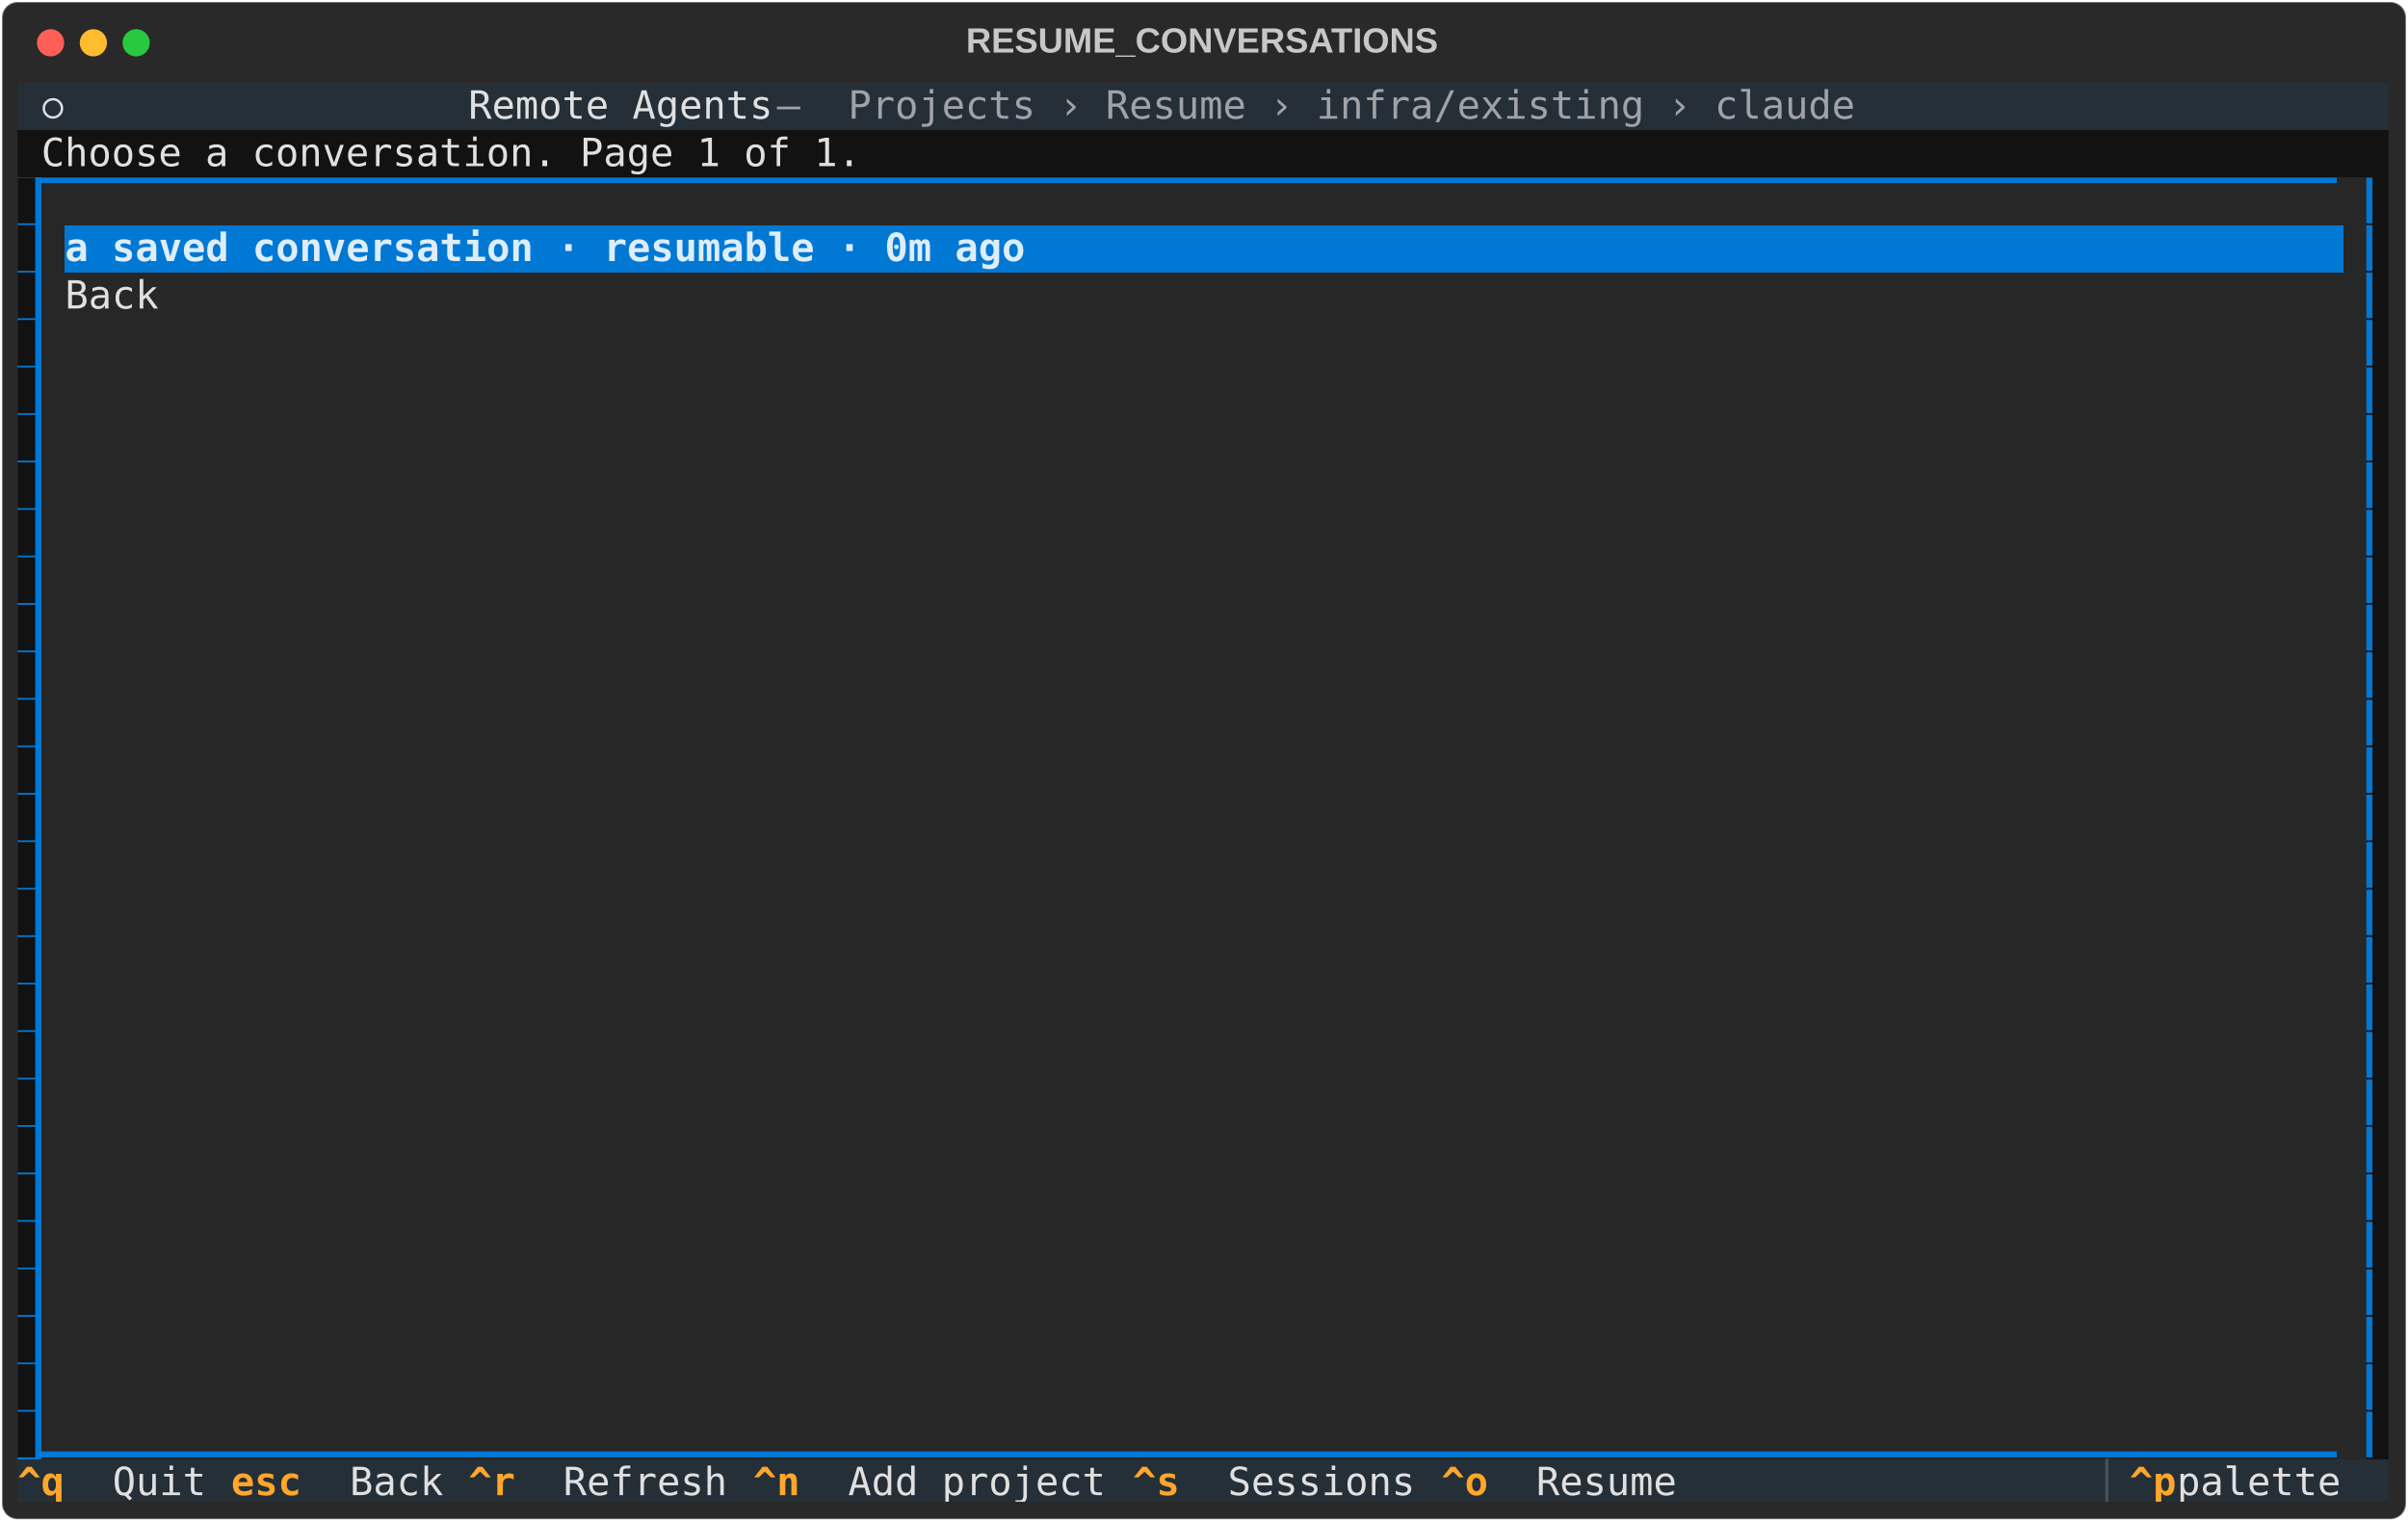
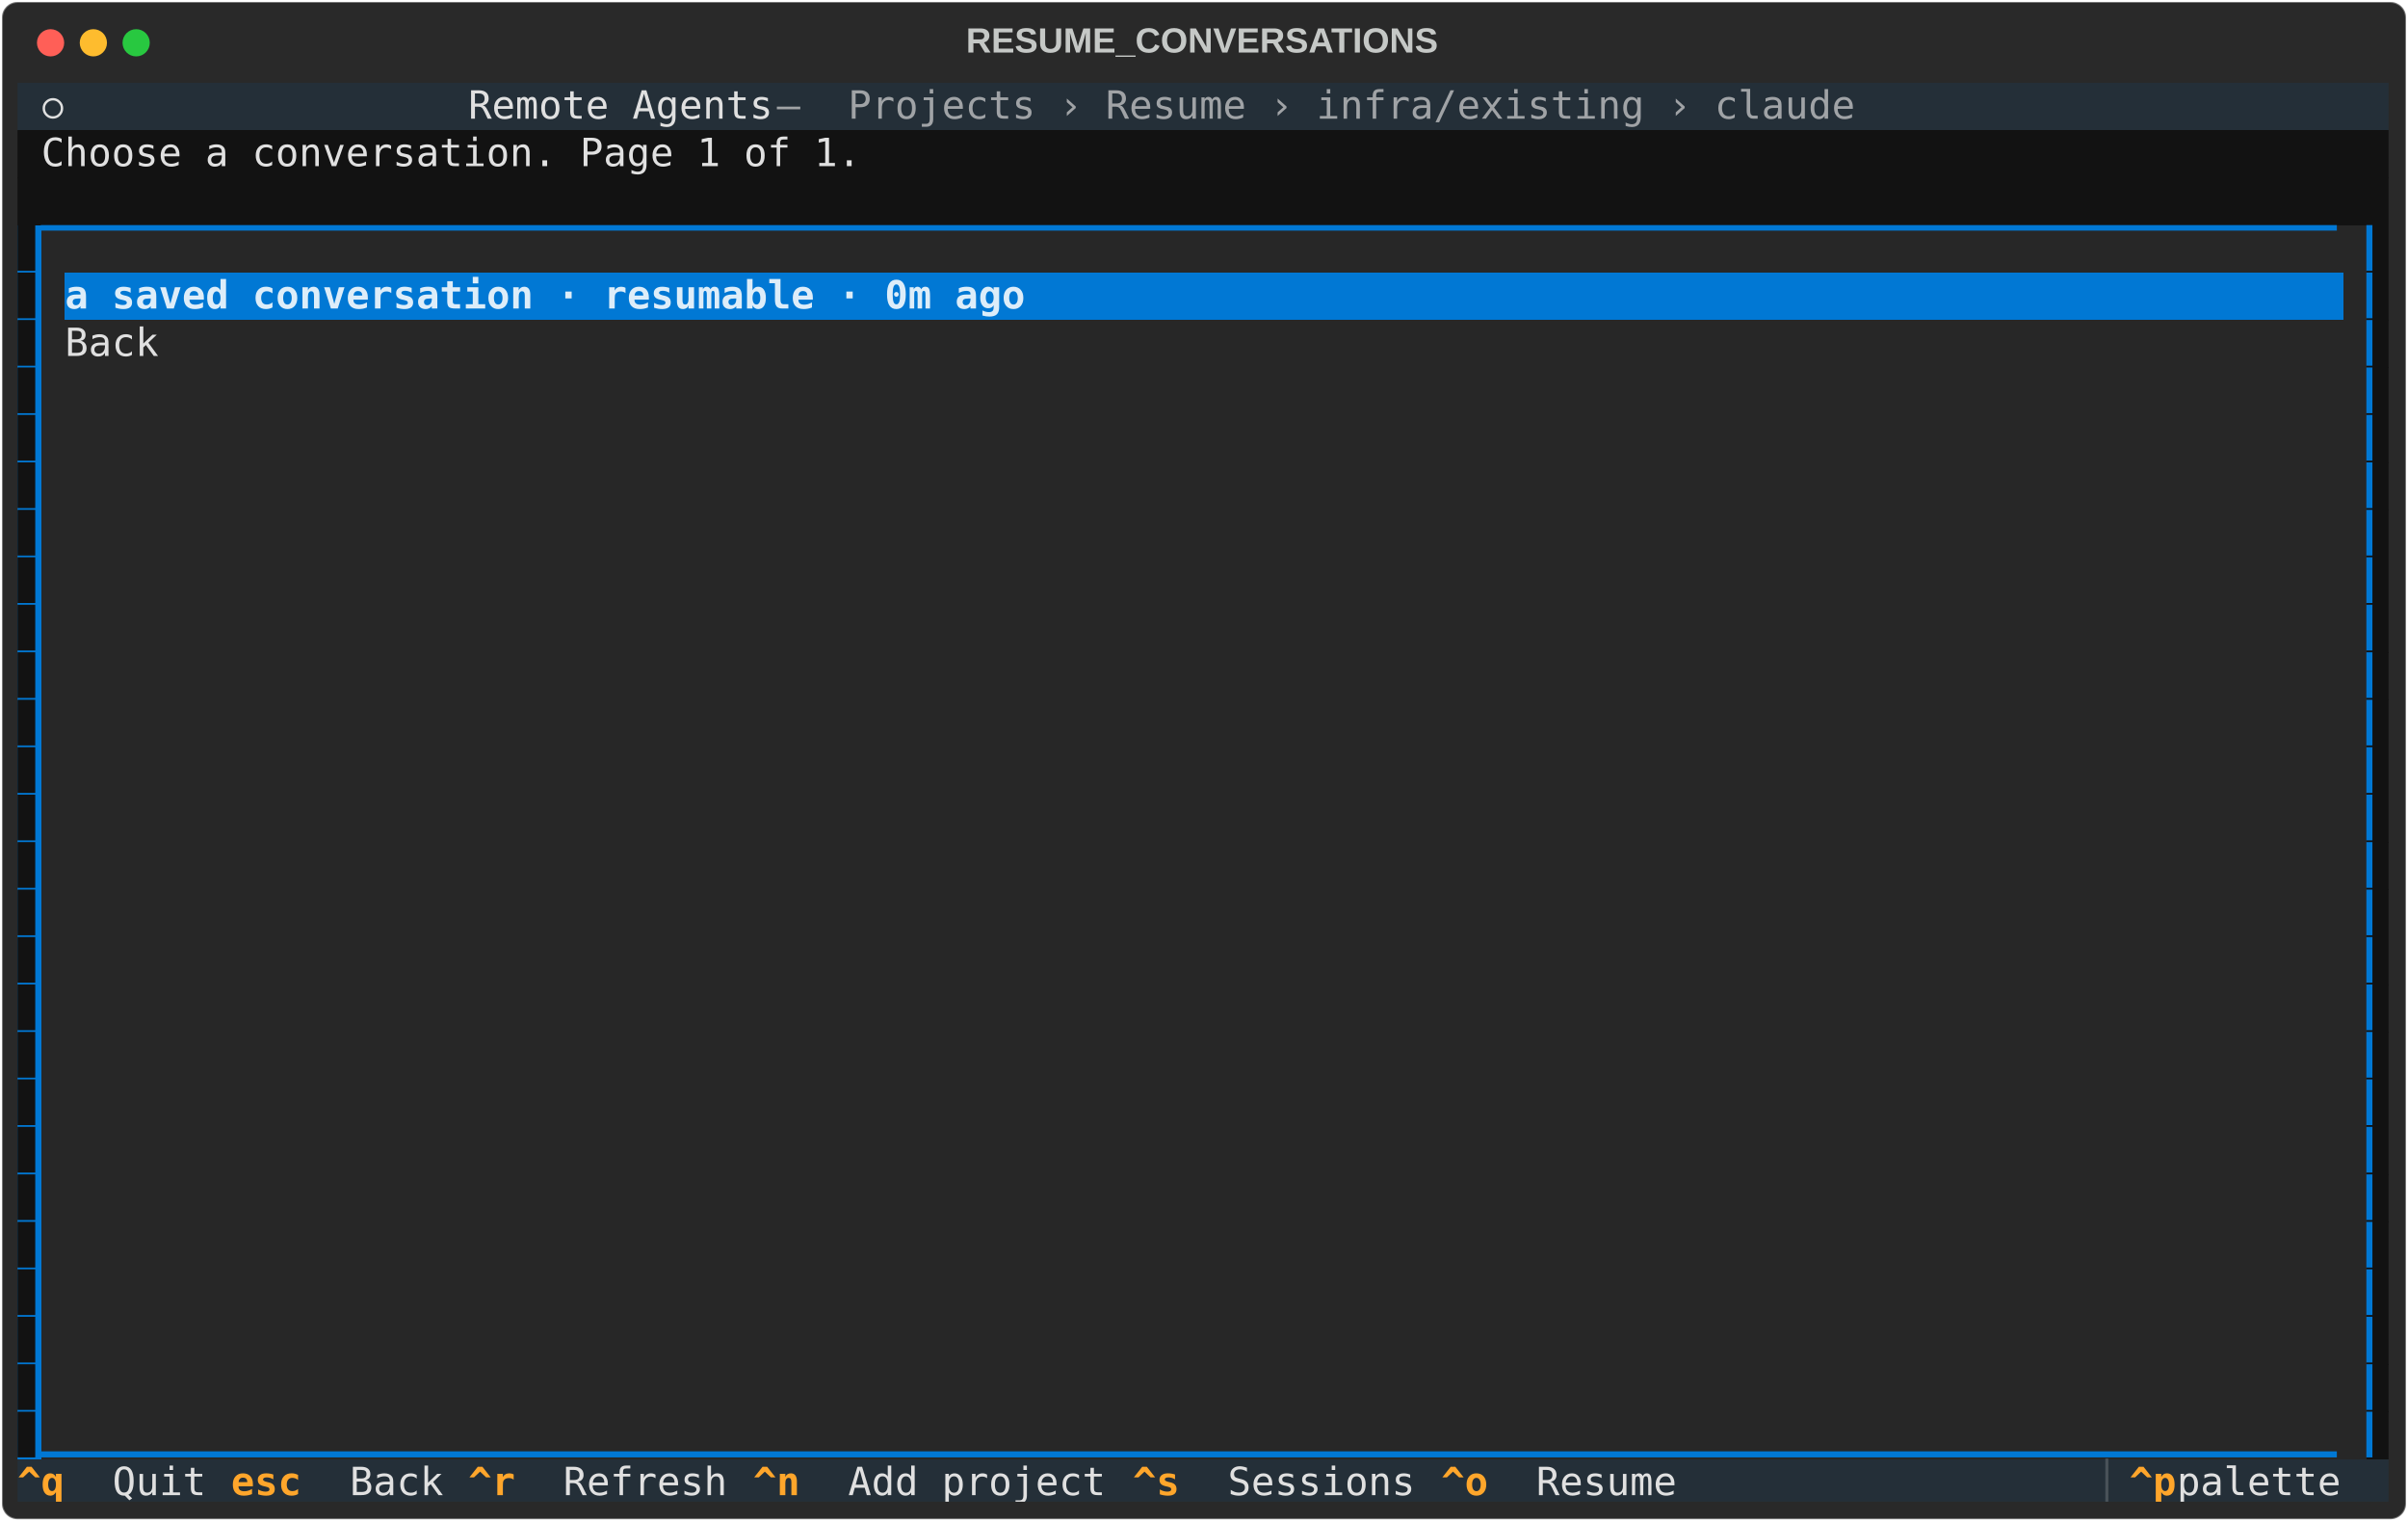
<svg xmlns="http://www.w3.org/2000/svg" class="rich-terminal" viewBox="0 0 1238 782.0">
  <style>

    @font-face {
        font-family: "Fira Code";
        src: local("FiraCode-Regular"),
                url("https://cdnjs.cloudflare.com/ajax/libs/firacode/6.2.0/woff2/FiraCode-Regular.woff2") format("woff2"),
                url("https://cdnjs.cloudflare.com/ajax/libs/firacode/6.2.0/woff/FiraCode-Regular.woff") format("woff");
        font-style: normal;
        font-weight: 400;
    }
    @font-face {
        font-family: "Fira Code";
        src: local("FiraCode-Bold"),
                url("https://cdnjs.cloudflare.com/ajax/libs/firacode/6.2.0/woff2/FiraCode-Bold.woff2") format("woff2"),
                url("https://cdnjs.cloudflare.com/ajax/libs/firacode/6.2.0/woff/FiraCode-Bold.woff") format("woff");
        font-style: bold;
        font-weight: 700;
    }

    .terminal-0-matrix {
        font-family: Fira Code, monospace;
        font-size: 20px;
        line-height: 24.4px;
        font-variant-east-asian: full-width;
    }

    .terminal-0-title {
        font-size: 18px;
        font-weight: bold;
        font-family: arial;
    }

    .terminal-0-r1 { fill: #c5c8c6 }
.terminal-0-r2 { fill: #e0e0e0 }
.terminal-0-r3 { fill: #a0a3a6 }
.terminal-0-r4 { fill: #121212 }
.terminal-0-r5 { fill: #0178d4 }
.terminal-0-r6 { fill: #ddedf9;font-weight: bold }
.terminal-0-r7 { fill: #ffa62b;font-weight: bold }
.terminal-0-r8 { fill: #495259 }
    </style>
  <defs>
    <clipPath id="terminal-0-clip-terminal">
      <rect x="0" y="0" width="1219.0" height="731.0" />
    </clipPath>
    <clipPath id="terminal-0-line-0">
      <rect x="0" y="1.5" width="1220" height="24.65" />
    </clipPath>
    <clipPath id="terminal-0-line-1">
      <rect x="0" y="25.9" width="1220" height="24.65" />
    </clipPath>
    <clipPath id="terminal-0-line-2">
      <rect x="0" y="50.3" width="1220" height="24.65" />
    </clipPath>
    <clipPath id="terminal-0-line-3">
      <rect x="0" y="74.7" width="1220" height="24.65" />
    </clipPath>
    <clipPath id="terminal-0-line-4">
      <rect x="0" y="99.1" width="1220" height="24.65" />
    </clipPath>
    <clipPath id="terminal-0-line-5">
      <rect x="0" y="123.5" width="1220" height="24.65" />
    </clipPath>
    <clipPath id="terminal-0-line-6">
      <rect x="0" y="147.9" width="1220" height="24.65" />
    </clipPath>
    <clipPath id="terminal-0-line-7">
      <rect x="0" y="172.3" width="1220" height="24.65" />
    </clipPath>
    <clipPath id="terminal-0-line-8">
      <rect x="0" y="196.7" width="1220" height="24.65" />
    </clipPath>
    <clipPath id="terminal-0-line-9">
      <rect x="0" y="221.1" width="1220" height="24.65" />
    </clipPath>
    <clipPath id="terminal-0-line-10">
      <rect x="0" y="245.5" width="1220" height="24.65" />
    </clipPath>
    <clipPath id="terminal-0-line-11">
      <rect x="0" y="269.9" width="1220" height="24.65" />
    </clipPath>
    <clipPath id="terminal-0-line-12">
      <rect x="0" y="294.3" width="1220" height="24.65" />
    </clipPath>
    <clipPath id="terminal-0-line-13">
      <rect x="0" y="318.7" width="1220" height="24.65" />
    </clipPath>
    <clipPath id="terminal-0-line-14">
      <rect x="0" y="343.1" width="1220" height="24.65" />
    </clipPath>
    <clipPath id="terminal-0-line-15">
      <rect x="0" y="367.5" width="1220" height="24.65" />
    </clipPath>
    <clipPath id="terminal-0-line-16">
      <rect x="0" y="391.9" width="1220" height="24.65" />
    </clipPath>
    <clipPath id="terminal-0-line-17">
      <rect x="0" y="416.3" width="1220" height="24.65" />
    </clipPath>
    <clipPath id="terminal-0-line-18">
      <rect x="0" y="440.7" width="1220" height="24.65" />
    </clipPath>
    <clipPath id="terminal-0-line-19">
      <rect x="0" y="465.1" width="1220" height="24.65" />
    </clipPath>
    <clipPath id="terminal-0-line-20">
      <rect x="0" y="489.5" width="1220" height="24.65" />
    </clipPath>
    <clipPath id="terminal-0-line-21">
      <rect x="0" y="513.9" width="1220" height="24.65" />
    </clipPath>
    <clipPath id="terminal-0-line-22">
      <rect x="0" y="538.3" width="1220" height="24.65" />
    </clipPath>
    <clipPath id="terminal-0-line-23">
      <rect x="0" y="562.7" width="1220" height="24.65" />
    </clipPath>
    <clipPath id="terminal-0-line-24">
      <rect x="0" y="587.1" width="1220" height="24.65" />
    </clipPath>
    <clipPath id="terminal-0-line-25">
      <rect x="0" y="611.5" width="1220" height="24.65" />
    </clipPath>
    <clipPath id="terminal-0-line-26">
      <rect x="0" y="635.9" width="1220" height="24.65" />
    </clipPath>
    <clipPath id="terminal-0-line-27">
      <rect x="0" y="660.3" width="1220" height="24.65" />
    </clipPath>
    <clipPath id="terminal-0-line-28">
      <rect x="0" y="684.7" width="1220" height="24.65" />
    </clipPath>
  </defs>
  <rect fill="#292929" stroke="rgba(255,255,255,0.35)" stroke-width="1" x="1" y="1" width="1236" height="780" rx="8" />
  <text class="terminal-0-title" fill="#c5c8c6" text-anchor="middle" x="618" y="27">RESUME_CONVERSATIONS</text>
  <g transform="translate(26,22)">
    <circle cx="0" cy="0" r="7" fill="#ff5f57" />
    <circle cx="22" cy="0" r="7" fill="#febc2e" />
    <circle cx="44" cy="0" r="7" fill="#28c840" />
  </g>
  <g transform="translate(9, 41)" clip-path="url(#terminal-0-clip-terminal)">
    <rect fill="#242f38" x="0" y="1.5" width="12.2" height="24.65" shape-rendering="crispEdges" />
    <rect fill="#242f38" x="12.2" y="1.5" width="12.2" height="24.65" shape-rendering="crispEdges" />
    <rect fill="#242f38" x="24.4" y="1.5" width="61" height="24.65" shape-rendering="crispEdges" />
    <rect fill="#242f38" x="85.4" y="1.5" width="12.2" height="24.65" shape-rendering="crispEdges" />
    <rect fill="#242f38" x="97.6" y="1.5" width="134.2" height="24.65" shape-rendering="crispEdges" />
    <rect fill="#242f38" x="231.8" y="1.5" width="158.6" height="24.65" shape-rendering="crispEdges" />
    <rect fill="#242f38" x="390.4" y="1.5" width="36.6" height="24.65" shape-rendering="crispEdges" />
    <rect fill="#242f38" x="427" y="1.5" width="524.6" height="24.65" shape-rendering="crispEdges" />
    <rect fill="#242f38" x="951.6" y="1.5" width="146.4" height="24.65" shape-rendering="crispEdges" />
    <rect fill="#242f38" x="1098" y="1.5" width="12.2" height="24.65" shape-rendering="crispEdges" />
    <rect fill="#242f38" x="1110.2" y="1.5" width="0" height="24.65" shape-rendering="crispEdges" />
    <rect fill="#242f38" x="1110.2" y="1.5" width="97.6" height="24.65" shape-rendering="crispEdges" />
    <rect fill="#242f38" x="1207.8" y="1.5" width="12.2" height="24.65" shape-rendering="crispEdges" />
    <rect fill="#121212" x="0" y="25.9" width="12.2" height="24.65" shape-rendering="crispEdges" />
    <rect fill="#121212" x="12.2" y="25.9" width="427" height="24.65" shape-rendering="crispEdges" />
    <rect fill="#121212" x="439.2" y="25.9" width="768.6" height="24.65" shape-rendering="crispEdges" />
    <rect fill="#121212" x="1207.8" y="25.9" width="12.2" height="24.65" shape-rendering="crispEdges" />
-     <rect fill="#0178d4" x="0" y="50.3" width="12.2" height="24.65" shape-rendering="crispEdges" />
-     <rect fill="#272727" x="12.2" y="50.3" width="1195.6" height="24.65" shape-rendering="crispEdges" />
+     <rect fill="#121212" x="0" y="50.3" width="12.2" height="24.65" shape-rendering="crispEdges" />
+     <rect fill="#121212" x="12.2" y="50.3" width="1195.6" height="24.65" shape-rendering="crispEdges" />
    <rect fill="#121212" x="1207.8" y="50.3" width="12.2" height="24.65" shape-rendering="crispEdges" />
    <rect fill="#0178d4" x="0" y="74.7" width="12.2" height="24.65" shape-rendering="crispEdges" />
-     <rect fill="#272727" x="12.2" y="74.7" width="12.2" height="24.65" shape-rendering="crispEdges" />
-     <rect fill="#0178d4" x="24.4" y="74.7" width="500.2" height="24.65" shape-rendering="crispEdges" />
-     <rect fill="#0178d4" x="524.6" y="74.7" width="671" height="24.65" shape-rendering="crispEdges" />
-     <rect fill="#272727" x="1195.6" y="74.7" width="12.2" height="24.65" shape-rendering="crispEdges" />
+     <rect fill="#272727" x="12.2" y="74.7" width="1195.6" height="24.65" shape-rendering="crispEdges" />
    <rect fill="#121212" x="1207.8" y="74.7" width="12.2" height="24.65" shape-rendering="crispEdges" />
    <rect fill="#0178d4" x="0" y="99.1" width="12.2" height="24.65" shape-rendering="crispEdges" />
    <rect fill="#272727" x="12.2" y="99.1" width="12.2" height="24.65" shape-rendering="crispEdges" />
-     <rect fill="#272727" x="24.4" y="99.1" width="48.8" height="24.65" shape-rendering="crispEdges" />
-     <rect fill="#272727" x="73.2" y="99.1" width="1122.4" height="24.65" shape-rendering="crispEdges" />
+     <rect fill="#0178d4" x="24.4" y="99.1" width="500.2" height="24.65" shape-rendering="crispEdges" />
+     <rect fill="#0178d4" x="524.6" y="99.1" width="671" height="24.65" shape-rendering="crispEdges" />
    <rect fill="#272727" x="1195.6" y="99.1" width="12.2" height="24.65" shape-rendering="crispEdges" />
    <rect fill="#121212" x="1207.8" y="99.1" width="12.2" height="24.65" shape-rendering="crispEdges" />
    <rect fill="#0178d4" x="0" y="123.5" width="12.2" height="24.65" shape-rendering="crispEdges" />
    <rect fill="#272727" x="12.2" y="123.5" width="12.2" height="24.65" shape-rendering="crispEdges" />
-     <rect fill="#272727" x="24.4" y="123.5" width="1171.2" height="24.65" shape-rendering="crispEdges" />
+     <rect fill="#272727" x="24.4" y="123.5" width="48.8" height="24.65" shape-rendering="crispEdges" />
+     <rect fill="#272727" x="73.2" y="123.5" width="1122.4" height="24.65" shape-rendering="crispEdges" />
    <rect fill="#272727" x="1195.6" y="123.5" width="12.2" height="24.65" shape-rendering="crispEdges" />
    <rect fill="#121212" x="1207.8" y="123.5" width="12.2" height="24.65" shape-rendering="crispEdges" />
    <rect fill="#0178d4" x="0" y="147.9" width="12.2" height="24.65" shape-rendering="crispEdges" />
    <rect fill="#272727" x="12.2" y="147.9" width="12.2" height="24.65" shape-rendering="crispEdges" />
    <rect fill="#272727" x="24.4" y="147.9" width="1171.2" height="24.65" shape-rendering="crispEdges" />
    <rect fill="#272727" x="1195.6" y="147.9" width="12.2" height="24.65" shape-rendering="crispEdges" />
    <rect fill="#121212" x="1207.8" y="147.9" width="12.2" height="24.65" shape-rendering="crispEdges" />
    <rect fill="#0178d4" x="0" y="172.3" width="12.2" height="24.65" shape-rendering="crispEdges" />
    <rect fill="#272727" x="12.2" y="172.3" width="12.2" height="24.65" shape-rendering="crispEdges" />
    <rect fill="#272727" x="24.4" y="172.3" width="1171.2" height="24.65" shape-rendering="crispEdges" />
    <rect fill="#272727" x="1195.6" y="172.3" width="12.2" height="24.65" shape-rendering="crispEdges" />
    <rect fill="#121212" x="1207.8" y="172.3" width="12.2" height="24.65" shape-rendering="crispEdges" />
    <rect fill="#0178d4" x="0" y="196.7" width="12.2" height="24.65" shape-rendering="crispEdges" />
    <rect fill="#272727" x="12.2" y="196.7" width="12.2" height="24.65" shape-rendering="crispEdges" />
    <rect fill="#272727" x="24.4" y="196.7" width="1171.2" height="24.65" shape-rendering="crispEdges" />
    <rect fill="#272727" x="1195.6" y="196.7" width="12.2" height="24.65" shape-rendering="crispEdges" />
    <rect fill="#121212" x="1207.8" y="196.7" width="12.2" height="24.65" shape-rendering="crispEdges" />
    <rect fill="#0178d4" x="0" y="221.1" width="12.2" height="24.65" shape-rendering="crispEdges" />
    <rect fill="#272727" x="12.2" y="221.1" width="12.2" height="24.65" shape-rendering="crispEdges" />
    <rect fill="#272727" x="24.4" y="221.1" width="1171.2" height="24.65" shape-rendering="crispEdges" />
    <rect fill="#272727" x="1195.6" y="221.1" width="12.2" height="24.65" shape-rendering="crispEdges" />
    <rect fill="#121212" x="1207.8" y="221.1" width="12.2" height="24.65" shape-rendering="crispEdges" />
    <rect fill="#0178d4" x="0" y="245.5" width="12.2" height="24.65" shape-rendering="crispEdges" />
    <rect fill="#272727" x="12.2" y="245.5" width="12.2" height="24.65" shape-rendering="crispEdges" />
    <rect fill="#272727" x="24.4" y="245.5" width="1171.2" height="24.65" shape-rendering="crispEdges" />
    <rect fill="#272727" x="1195.6" y="245.5" width="12.2" height="24.65" shape-rendering="crispEdges" />
    <rect fill="#121212" x="1207.8" y="245.5" width="12.2" height="24.65" shape-rendering="crispEdges" />
    <rect fill="#0178d4" x="0" y="269.9" width="12.2" height="24.65" shape-rendering="crispEdges" />
    <rect fill="#272727" x="12.2" y="269.9" width="12.2" height="24.65" shape-rendering="crispEdges" />
    <rect fill="#272727" x="24.4" y="269.9" width="1171.2" height="24.65" shape-rendering="crispEdges" />
    <rect fill="#272727" x="1195.6" y="269.9" width="12.2" height="24.65" shape-rendering="crispEdges" />
    <rect fill="#121212" x="1207.8" y="269.9" width="12.2" height="24.65" shape-rendering="crispEdges" />
    <rect fill="#0178d4" x="0" y="294.3" width="12.2" height="24.65" shape-rendering="crispEdges" />
    <rect fill="#272727" x="12.2" y="294.3" width="12.2" height="24.65" shape-rendering="crispEdges" />
    <rect fill="#272727" x="24.4" y="294.3" width="1171.2" height="24.65" shape-rendering="crispEdges" />
    <rect fill="#272727" x="1195.6" y="294.3" width="12.2" height="24.65" shape-rendering="crispEdges" />
    <rect fill="#121212" x="1207.8" y="294.3" width="12.2" height="24.65" shape-rendering="crispEdges" />
    <rect fill="#0178d4" x="0" y="318.7" width="12.2" height="24.65" shape-rendering="crispEdges" />
    <rect fill="#272727" x="12.2" y="318.7" width="12.2" height="24.65" shape-rendering="crispEdges" />
    <rect fill="#272727" x="24.4" y="318.7" width="1171.2" height="24.65" shape-rendering="crispEdges" />
    <rect fill="#272727" x="1195.6" y="318.7" width="12.2" height="24.65" shape-rendering="crispEdges" />
    <rect fill="#121212" x="1207.8" y="318.7" width="12.2" height="24.65" shape-rendering="crispEdges" />
    <rect fill="#0178d4" x="0" y="343.1" width="12.2" height="24.65" shape-rendering="crispEdges" />
    <rect fill="#272727" x="12.2" y="343.1" width="12.2" height="24.65" shape-rendering="crispEdges" />
    <rect fill="#272727" x="24.4" y="343.1" width="1171.2" height="24.65" shape-rendering="crispEdges" />
    <rect fill="#272727" x="1195.6" y="343.1" width="12.2" height="24.65" shape-rendering="crispEdges" />
    <rect fill="#121212" x="1207.8" y="343.1" width="12.2" height="24.65" shape-rendering="crispEdges" />
    <rect fill="#0178d4" x="0" y="367.5" width="12.2" height="24.65" shape-rendering="crispEdges" />
    <rect fill="#272727" x="12.2" y="367.5" width="12.2" height="24.65" shape-rendering="crispEdges" />
    <rect fill="#272727" x="24.4" y="367.5" width="1171.2" height="24.65" shape-rendering="crispEdges" />
    <rect fill="#272727" x="1195.6" y="367.5" width="12.2" height="24.65" shape-rendering="crispEdges" />
    <rect fill="#121212" x="1207.8" y="367.5" width="12.2" height="24.65" shape-rendering="crispEdges" />
    <rect fill="#0178d4" x="0" y="391.9" width="12.2" height="24.65" shape-rendering="crispEdges" />
    <rect fill="#272727" x="12.2" y="391.9" width="12.2" height="24.65" shape-rendering="crispEdges" />
    <rect fill="#272727" x="24.4" y="391.9" width="1171.2" height="24.65" shape-rendering="crispEdges" />
    <rect fill="#272727" x="1195.6" y="391.9" width="12.2" height="24.65" shape-rendering="crispEdges" />
    <rect fill="#121212" x="1207.8" y="391.9" width="12.2" height="24.65" shape-rendering="crispEdges" />
    <rect fill="#0178d4" x="0" y="416.3" width="12.2" height="24.65" shape-rendering="crispEdges" />
    <rect fill="#272727" x="12.2" y="416.3" width="12.2" height="24.65" shape-rendering="crispEdges" />
    <rect fill="#272727" x="24.4" y="416.3" width="1171.2" height="24.65" shape-rendering="crispEdges" />
    <rect fill="#272727" x="1195.6" y="416.3" width="12.2" height="24.65" shape-rendering="crispEdges" />
    <rect fill="#121212" x="1207.8" y="416.3" width="12.2" height="24.65" shape-rendering="crispEdges" />
    <rect fill="#0178d4" x="0" y="440.7" width="12.2" height="24.65" shape-rendering="crispEdges" />
    <rect fill="#272727" x="12.2" y="440.7" width="12.2" height="24.65" shape-rendering="crispEdges" />
    <rect fill="#272727" x="24.4" y="440.7" width="1171.2" height="24.65" shape-rendering="crispEdges" />
    <rect fill="#272727" x="1195.6" y="440.7" width="12.2" height="24.65" shape-rendering="crispEdges" />
    <rect fill="#121212" x="1207.8" y="440.7" width="12.2" height="24.65" shape-rendering="crispEdges" />
    <rect fill="#0178d4" x="0" y="465.1" width="12.2" height="24.65" shape-rendering="crispEdges" />
    <rect fill="#272727" x="12.2" y="465.1" width="12.2" height="24.65" shape-rendering="crispEdges" />
    <rect fill="#272727" x="24.4" y="465.1" width="1171.2" height="24.65" shape-rendering="crispEdges" />
    <rect fill="#272727" x="1195.6" y="465.1" width="12.2" height="24.65" shape-rendering="crispEdges" />
    <rect fill="#121212" x="1207.8" y="465.1" width="12.2" height="24.65" shape-rendering="crispEdges" />
    <rect fill="#0178d4" x="0" y="489.5" width="12.2" height="24.65" shape-rendering="crispEdges" />
    <rect fill="#272727" x="12.2" y="489.5" width="12.2" height="24.65" shape-rendering="crispEdges" />
    <rect fill="#272727" x="24.4" y="489.5" width="1171.2" height="24.65" shape-rendering="crispEdges" />
    <rect fill="#272727" x="1195.6" y="489.5" width="12.2" height="24.65" shape-rendering="crispEdges" />
    <rect fill="#121212" x="1207.8" y="489.5" width="12.2" height="24.65" shape-rendering="crispEdges" />
    <rect fill="#0178d4" x="0" y="513.9" width="12.2" height="24.65" shape-rendering="crispEdges" />
    <rect fill="#272727" x="12.2" y="513.9" width="12.2" height="24.65" shape-rendering="crispEdges" />
    <rect fill="#272727" x="24.4" y="513.9" width="1171.2" height="24.65" shape-rendering="crispEdges" />
    <rect fill="#272727" x="1195.6" y="513.9" width="12.2" height="24.65" shape-rendering="crispEdges" />
    <rect fill="#121212" x="1207.8" y="513.9" width="12.2" height="24.65" shape-rendering="crispEdges" />
    <rect fill="#0178d4" x="0" y="538.3" width="12.2" height="24.65" shape-rendering="crispEdges" />
    <rect fill="#272727" x="12.2" y="538.3" width="12.2" height="24.65" shape-rendering="crispEdges" />
    <rect fill="#272727" x="24.4" y="538.3" width="1171.2" height="24.65" shape-rendering="crispEdges" />
    <rect fill="#272727" x="1195.6" y="538.3" width="12.2" height="24.65" shape-rendering="crispEdges" />
    <rect fill="#121212" x="1207.8" y="538.3" width="12.2" height="24.65" shape-rendering="crispEdges" />
    <rect fill="#0178d4" x="0" y="562.7" width="12.2" height="24.65" shape-rendering="crispEdges" />
    <rect fill="#272727" x="12.2" y="562.7" width="12.2" height="24.65" shape-rendering="crispEdges" />
    <rect fill="#272727" x="24.4" y="562.7" width="1171.2" height="24.65" shape-rendering="crispEdges" />
    <rect fill="#272727" x="1195.6" y="562.7" width="12.2" height="24.65" shape-rendering="crispEdges" />
    <rect fill="#121212" x="1207.8" y="562.7" width="12.2" height="24.65" shape-rendering="crispEdges" />
    <rect fill="#0178d4" x="0" y="587.1" width="12.2" height="24.65" shape-rendering="crispEdges" />
    <rect fill="#272727" x="12.2" y="587.1" width="12.2" height="24.65" shape-rendering="crispEdges" />
    <rect fill="#272727" x="24.4" y="587.1" width="1171.2" height="24.65" shape-rendering="crispEdges" />
    <rect fill="#272727" x="1195.6" y="587.1" width="12.2" height="24.65" shape-rendering="crispEdges" />
    <rect fill="#121212" x="1207.8" y="587.1" width="12.2" height="24.65" shape-rendering="crispEdges" />
    <rect fill="#0178d4" x="0" y="611.5" width="12.2" height="24.65" shape-rendering="crispEdges" />
    <rect fill="#272727" x="12.2" y="611.5" width="12.2" height="24.65" shape-rendering="crispEdges" />
    <rect fill="#272727" x="24.4" y="611.5" width="1171.2" height="24.65" shape-rendering="crispEdges" />
    <rect fill="#272727" x="1195.6" y="611.5" width="12.2" height="24.65" shape-rendering="crispEdges" />
    <rect fill="#121212" x="1207.8" y="611.5" width="12.2" height="24.65" shape-rendering="crispEdges" />
    <rect fill="#0178d4" x="0" y="635.9" width="12.2" height="24.65" shape-rendering="crispEdges" />
    <rect fill="#272727" x="12.2" y="635.9" width="12.2" height="24.65" shape-rendering="crispEdges" />
    <rect fill="#272727" x="24.4" y="635.9" width="1171.2" height="24.65" shape-rendering="crispEdges" />
    <rect fill="#272727" x="1195.6" y="635.9" width="12.2" height="24.65" shape-rendering="crispEdges" />
    <rect fill="#121212" x="1207.8" y="635.9" width="12.2" height="24.65" shape-rendering="crispEdges" />
    <rect fill="#0178d4" x="0" y="660.3" width="12.2" height="24.65" shape-rendering="crispEdges" />
    <rect fill="#272727" x="12.2" y="660.3" width="12.2" height="24.65" shape-rendering="crispEdges" />
    <rect fill="#272727" x="24.4" y="660.3" width="1171.2" height="24.65" shape-rendering="crispEdges" />
    <rect fill="#272727" x="1195.6" y="660.3" width="12.2" height="24.65" shape-rendering="crispEdges" />
    <rect fill="#121212" x="1207.8" y="660.3" width="12.2" height="24.65" shape-rendering="crispEdges" />
    <rect fill="#0178d4" x="0" y="684.7" width="12.2" height="24.65" shape-rendering="crispEdges" />
    <rect fill="#272727" x="12.2" y="684.7" width="1195.6" height="24.65" shape-rendering="crispEdges" />
    <rect fill="#121212" x="1207.8" y="684.7" width="12.2" height="24.65" shape-rendering="crispEdges" />
    <rect fill="#242f38" x="0" y="709.1" width="48.8" height="24.65" shape-rendering="crispEdges" />
    <rect fill="#242f38" x="48.8" y="709.1" width="61" height="24.65" shape-rendering="crispEdges" />
    <rect fill="#242f38" x="109.8" y="709.1" width="61" height="24.65" shape-rendering="crispEdges" />
    <rect fill="#242f38" x="170.8" y="709.1" width="61" height="24.65" shape-rendering="crispEdges" />
    <rect fill="#242f38" x="231.8" y="709.1" width="48.8" height="24.65" shape-rendering="crispEdges" />
    <rect fill="#242f38" x="280.6" y="709.1" width="97.6" height="24.65" shape-rendering="crispEdges" />
    <rect fill="#242f38" x="378.2" y="709.1" width="48.8" height="24.65" shape-rendering="crispEdges" />
    <rect fill="#242f38" x="427" y="709.1" width="146.4" height="24.65" shape-rendering="crispEdges" />
    <rect fill="#242f38" x="573.4" y="709.1" width="48.8" height="24.65" shape-rendering="crispEdges" />
    <rect fill="#242f38" x="622.2" y="709.1" width="109.8" height="24.65" shape-rendering="crispEdges" />
    <rect fill="#242f38" x="732" y="709.1" width="48.8" height="24.65" shape-rendering="crispEdges" />
    <rect fill="#242f38" x="780.8" y="709.1" width="85.4" height="24.65" shape-rendering="crispEdges" />
    <rect fill="#242f38" x="866.2" y="709.1" width="207.4" height="24.65" shape-rendering="crispEdges" />
    <rect fill="#242f38" x="1073.6" y="709.1" width="12.2" height="24.65" shape-rendering="crispEdges" />
    <rect fill="#242f38" x="1085.8" y="709.1" width="24.4" height="24.65" shape-rendering="crispEdges" />
    <rect fill="#242f38" x="1110.2" y="709.1" width="97.6" height="24.65" shape-rendering="crispEdges" />
    <rect fill="#242f38" x="1207.8" y="709.1" width="12.2" height="24.65" shape-rendering="crispEdges" />
    <g class="terminal-0-matrix">
      <text class="terminal-0-r2" x="12.2" y="20" textLength="12.2" clip-path="url(#terminal-0-line-0)">⭘</text>
      <text class="terminal-0-r2" x="231.8" y="20" textLength="158.6" clip-path="url(#terminal-0-line-0)">Remote Agents</text>
      <text class="terminal-0-r3" x="390.4" y="20" textLength="36.6" clip-path="url(#terminal-0-line-0)"> — </text>
      <text class="terminal-0-r3" x="427" y="20" textLength="524.6" clip-path="url(#terminal-0-line-0)">Projects › Resume › infra/existing › claude</text>
      <text class="terminal-0-r1" x="1220" y="20" textLength="12.2" clip-path="url(#terminal-0-line-0)">
</text>
      <text class="terminal-0-r2" x="12.2" y="44.4" textLength="427" clip-path="url(#terminal-0-line-1)">Choose a conversation. Page 1 of 1.</text>
      <text class="terminal-0-r1" x="1220" y="44.4" textLength="12.2" clip-path="url(#terminal-0-line-1)">
</text>
-       <text class="terminal-0-r4" x="0" y="68.8" textLength="12.2" clip-path="url(#terminal-0-line-2)">▊</text>
-       <text class="terminal-0-r5" x="12.2" y="68.8" textLength="1195.6" clip-path="url(#terminal-0-line-2)">▔▔▔▔▔▔▔▔▔▔▔▔▔▔▔▔▔▔▔▔▔▔▔▔▔▔▔▔▔▔▔▔▔▔▔▔▔▔▔▔▔▔▔▔▔▔▔▔▔▔▔▔▔▔▔▔▔▔▔▔▔▔▔▔▔▔▔▔▔▔▔▔▔▔▔▔▔▔▔▔▔▔▔▔▔▔▔▔▔▔▔▔▔▔▔▔▔▔</text>
-       <text class="terminal-0-r5" x="1207.8" y="68.8" textLength="12.2" clip-path="url(#terminal-0-line-2)">▎</text>
      <text class="terminal-0-r1" x="1220" y="68.8" textLength="12.2" clip-path="url(#terminal-0-line-2)">
</text>
      <text class="terminal-0-r4" x="0" y="93.2" textLength="12.2" clip-path="url(#terminal-0-line-3)">▊</text>
-       <text class="terminal-0-r6" x="24.4" y="93.2" textLength="500.2" clip-path="url(#terminal-0-line-3)">a saved conversation · resumable · 0m ago</text>
+       <text class="terminal-0-r5" x="12.2" y="93.2" textLength="1195.6" clip-path="url(#terminal-0-line-3)">▔▔▔▔▔▔▔▔▔▔▔▔▔▔▔▔▔▔▔▔▔▔▔▔▔▔▔▔▔▔▔▔▔▔▔▔▔▔▔▔▔▔▔▔▔▔▔▔▔▔▔▔▔▔▔▔▔▔▔▔▔▔▔▔▔▔▔▔▔▔▔▔▔▔▔▔▔▔▔▔▔▔▔▔▔▔▔▔▔▔▔▔▔▔▔▔▔▔</text>
      <text class="terminal-0-r5" x="1207.8" y="93.2" textLength="12.2" clip-path="url(#terminal-0-line-3)">▎</text>
      <text class="terminal-0-r1" x="1220" y="93.2" textLength="12.2" clip-path="url(#terminal-0-line-3)">
</text>
      <text class="terminal-0-r4" x="0" y="117.6" textLength="12.2" clip-path="url(#terminal-0-line-4)">▊</text>
-       <text class="terminal-0-r2" x="24.4" y="117.6" textLength="48.8" clip-path="url(#terminal-0-line-4)">Back</text>
+       <text class="terminal-0-r6" x="24.4" y="117.6" textLength="500.2" clip-path="url(#terminal-0-line-4)">a saved conversation · resumable · 0m ago</text>
      <text class="terminal-0-r5" x="1207.8" y="117.6" textLength="12.2" clip-path="url(#terminal-0-line-4)">▎</text>
      <text class="terminal-0-r1" x="1220" y="117.6" textLength="12.2" clip-path="url(#terminal-0-line-4)">
</text>
      <text class="terminal-0-r4" x="0" y="142" textLength="12.2" clip-path="url(#terminal-0-line-5)">▊</text>
+       <text class="terminal-0-r2" x="24.4" y="142" textLength="48.8" clip-path="url(#terminal-0-line-5)">Back</text>
      <text class="terminal-0-r5" x="1207.8" y="142" textLength="12.2" clip-path="url(#terminal-0-line-5)">▎</text>
      <text class="terminal-0-r1" x="1220" y="142" textLength="12.2" clip-path="url(#terminal-0-line-5)">
</text>
      <text class="terminal-0-r4" x="0" y="166.4" textLength="12.2" clip-path="url(#terminal-0-line-6)">▊</text>
      <text class="terminal-0-r5" x="1207.8" y="166.4" textLength="12.2" clip-path="url(#terminal-0-line-6)">▎</text>
      <text class="terminal-0-r1" x="1220" y="166.4" textLength="12.2" clip-path="url(#terminal-0-line-6)">
</text>
      <text class="terminal-0-r4" x="0" y="190.8" textLength="12.2" clip-path="url(#terminal-0-line-7)">▊</text>
      <text class="terminal-0-r5" x="1207.8" y="190.8" textLength="12.2" clip-path="url(#terminal-0-line-7)">▎</text>
      <text class="terminal-0-r1" x="1220" y="190.8" textLength="12.2" clip-path="url(#terminal-0-line-7)">
</text>
      <text class="terminal-0-r4" x="0" y="215.2" textLength="12.2" clip-path="url(#terminal-0-line-8)">▊</text>
      <text class="terminal-0-r5" x="1207.8" y="215.2" textLength="12.2" clip-path="url(#terminal-0-line-8)">▎</text>
      <text class="terminal-0-r1" x="1220" y="215.2" textLength="12.2" clip-path="url(#terminal-0-line-8)">
</text>
      <text class="terminal-0-r4" x="0" y="239.6" textLength="12.2" clip-path="url(#terminal-0-line-9)">▊</text>
      <text class="terminal-0-r5" x="1207.8" y="239.6" textLength="12.2" clip-path="url(#terminal-0-line-9)">▎</text>
      <text class="terminal-0-r1" x="1220" y="239.6" textLength="12.2" clip-path="url(#terminal-0-line-9)">
</text>
      <text class="terminal-0-r4" x="0" y="264" textLength="12.2" clip-path="url(#terminal-0-line-10)">▊</text>
      <text class="terminal-0-r5" x="1207.8" y="264" textLength="12.2" clip-path="url(#terminal-0-line-10)">▎</text>
      <text class="terminal-0-r1" x="1220" y="264" textLength="12.2" clip-path="url(#terminal-0-line-10)">
</text>
      <text class="terminal-0-r4" x="0" y="288.4" textLength="12.2" clip-path="url(#terminal-0-line-11)">▊</text>
      <text class="terminal-0-r5" x="1207.8" y="288.4" textLength="12.2" clip-path="url(#terminal-0-line-11)">▎</text>
      <text class="terminal-0-r1" x="1220" y="288.4" textLength="12.2" clip-path="url(#terminal-0-line-11)">
</text>
      <text class="terminal-0-r4" x="0" y="312.8" textLength="12.2" clip-path="url(#terminal-0-line-12)">▊</text>
      <text class="terminal-0-r5" x="1207.8" y="312.8" textLength="12.2" clip-path="url(#terminal-0-line-12)">▎</text>
      <text class="terminal-0-r1" x="1220" y="312.8" textLength="12.2" clip-path="url(#terminal-0-line-12)">
</text>
      <text class="terminal-0-r4" x="0" y="337.2" textLength="12.2" clip-path="url(#terminal-0-line-13)">▊</text>
      <text class="terminal-0-r5" x="1207.8" y="337.2" textLength="12.2" clip-path="url(#terminal-0-line-13)">▎</text>
      <text class="terminal-0-r1" x="1220" y="337.2" textLength="12.2" clip-path="url(#terminal-0-line-13)">
</text>
      <text class="terminal-0-r4" x="0" y="361.6" textLength="12.2" clip-path="url(#terminal-0-line-14)">▊</text>
      <text class="terminal-0-r5" x="1207.8" y="361.6" textLength="12.2" clip-path="url(#terminal-0-line-14)">▎</text>
      <text class="terminal-0-r1" x="1220" y="361.6" textLength="12.2" clip-path="url(#terminal-0-line-14)">
</text>
      <text class="terminal-0-r4" x="0" y="386" textLength="12.2" clip-path="url(#terminal-0-line-15)">▊</text>
      <text class="terminal-0-r5" x="1207.8" y="386" textLength="12.2" clip-path="url(#terminal-0-line-15)">▎</text>
      <text class="terminal-0-r1" x="1220" y="386" textLength="12.2" clip-path="url(#terminal-0-line-15)">
</text>
      <text class="terminal-0-r4" x="0" y="410.4" textLength="12.2" clip-path="url(#terminal-0-line-16)">▊</text>
      <text class="terminal-0-r5" x="1207.8" y="410.4" textLength="12.2" clip-path="url(#terminal-0-line-16)">▎</text>
      <text class="terminal-0-r1" x="1220" y="410.4" textLength="12.2" clip-path="url(#terminal-0-line-16)">
</text>
      <text class="terminal-0-r4" x="0" y="434.8" textLength="12.2" clip-path="url(#terminal-0-line-17)">▊</text>
      <text class="terminal-0-r5" x="1207.8" y="434.8" textLength="12.2" clip-path="url(#terminal-0-line-17)">▎</text>
      <text class="terminal-0-r1" x="1220" y="434.8" textLength="12.2" clip-path="url(#terminal-0-line-17)">
</text>
      <text class="terminal-0-r4" x="0" y="459.2" textLength="12.2" clip-path="url(#terminal-0-line-18)">▊</text>
      <text class="terminal-0-r5" x="1207.8" y="459.2" textLength="12.2" clip-path="url(#terminal-0-line-18)">▎</text>
      <text class="terminal-0-r1" x="1220" y="459.2" textLength="12.2" clip-path="url(#terminal-0-line-18)">
</text>
      <text class="terminal-0-r4" x="0" y="483.6" textLength="12.2" clip-path="url(#terminal-0-line-19)">▊</text>
      <text class="terminal-0-r5" x="1207.8" y="483.6" textLength="12.2" clip-path="url(#terminal-0-line-19)">▎</text>
      <text class="terminal-0-r1" x="1220" y="483.6" textLength="12.2" clip-path="url(#terminal-0-line-19)">
</text>
      <text class="terminal-0-r4" x="0" y="508" textLength="12.2" clip-path="url(#terminal-0-line-20)">▊</text>
      <text class="terminal-0-r5" x="1207.8" y="508" textLength="12.2" clip-path="url(#terminal-0-line-20)">▎</text>
      <text class="terminal-0-r1" x="1220" y="508" textLength="12.2" clip-path="url(#terminal-0-line-20)">
</text>
      <text class="terminal-0-r4" x="0" y="532.4" textLength="12.2" clip-path="url(#terminal-0-line-21)">▊</text>
      <text class="terminal-0-r5" x="1207.8" y="532.4" textLength="12.2" clip-path="url(#terminal-0-line-21)">▎</text>
      <text class="terminal-0-r1" x="1220" y="532.4" textLength="12.2" clip-path="url(#terminal-0-line-21)">
</text>
      <text class="terminal-0-r4" x="0" y="556.8" textLength="12.2" clip-path="url(#terminal-0-line-22)">▊</text>
      <text class="terminal-0-r5" x="1207.8" y="556.8" textLength="12.2" clip-path="url(#terminal-0-line-22)">▎</text>
      <text class="terminal-0-r1" x="1220" y="556.8" textLength="12.2" clip-path="url(#terminal-0-line-22)">
</text>
      <text class="terminal-0-r4" x="0" y="581.2" textLength="12.2" clip-path="url(#terminal-0-line-23)">▊</text>
      <text class="terminal-0-r5" x="1207.8" y="581.2" textLength="12.2" clip-path="url(#terminal-0-line-23)">▎</text>
      <text class="terminal-0-r1" x="1220" y="581.2" textLength="12.2" clip-path="url(#terminal-0-line-23)">
</text>
      <text class="terminal-0-r4" x="0" y="605.6" textLength="12.2" clip-path="url(#terminal-0-line-24)">▊</text>
      <text class="terminal-0-r5" x="1207.8" y="605.6" textLength="12.2" clip-path="url(#terminal-0-line-24)">▎</text>
      <text class="terminal-0-r1" x="1220" y="605.6" textLength="12.2" clip-path="url(#terminal-0-line-24)">
</text>
      <text class="terminal-0-r4" x="0" y="630" textLength="12.2" clip-path="url(#terminal-0-line-25)">▊</text>
      <text class="terminal-0-r5" x="1207.8" y="630" textLength="12.2" clip-path="url(#terminal-0-line-25)">▎</text>
      <text class="terminal-0-r1" x="1220" y="630" textLength="12.2" clip-path="url(#terminal-0-line-25)">
</text>
      <text class="terminal-0-r4" x="0" y="654.4" textLength="12.2" clip-path="url(#terminal-0-line-26)">▊</text>
      <text class="terminal-0-r5" x="1207.8" y="654.4" textLength="12.2" clip-path="url(#terminal-0-line-26)">▎</text>
      <text class="terminal-0-r1" x="1220" y="654.4" textLength="12.2" clip-path="url(#terminal-0-line-26)">
</text>
      <text class="terminal-0-r4" x="0" y="678.8" textLength="12.2" clip-path="url(#terminal-0-line-27)">▊</text>
      <text class="terminal-0-r5" x="1207.8" y="678.8" textLength="12.2" clip-path="url(#terminal-0-line-27)">▎</text>
      <text class="terminal-0-r1" x="1220" y="678.8" textLength="12.2" clip-path="url(#terminal-0-line-27)">
</text>
      <text class="terminal-0-r4" x="0" y="703.2" textLength="12.2" clip-path="url(#terminal-0-line-28)">▊</text>
      <text class="terminal-0-r5" x="12.2" y="703.2" textLength="1195.6" clip-path="url(#terminal-0-line-28)">▁▁▁▁▁▁▁▁▁▁▁▁▁▁▁▁▁▁▁▁▁▁▁▁▁▁▁▁▁▁▁▁▁▁▁▁▁▁▁▁▁▁▁▁▁▁▁▁▁▁▁▁▁▁▁▁▁▁▁▁▁▁▁▁▁▁▁▁▁▁▁▁▁▁▁▁▁▁▁▁▁▁▁▁▁▁▁▁▁▁▁▁▁▁▁▁▁▁</text>
      <text class="terminal-0-r5" x="1207.8" y="703.2" textLength="12.2" clip-path="url(#terminal-0-line-28)">▎</text>
      <text class="terminal-0-r1" x="1220" y="703.2" textLength="12.2" clip-path="url(#terminal-0-line-28)">
</text>
      <text class="terminal-0-r7" x="0" y="727.6" textLength="48.8" clip-path="url(#terminal-0-line-29)"> ^q </text>
      <text class="terminal-0-r2" x="48.8" y="727.6" textLength="61" clip-path="url(#terminal-0-line-29)">Quit </text>
      <text class="terminal-0-r7" x="109.8" y="727.6" textLength="61" clip-path="url(#terminal-0-line-29)"> esc </text>
      <text class="terminal-0-r2" x="170.8" y="727.6" textLength="61" clip-path="url(#terminal-0-line-29)">Back </text>
      <text class="terminal-0-r7" x="231.8" y="727.6" textLength="48.8" clip-path="url(#terminal-0-line-29)"> ^r </text>
      <text class="terminal-0-r2" x="280.6" y="727.6" textLength="97.6" clip-path="url(#terminal-0-line-29)">Refresh </text>
      <text class="terminal-0-r7" x="378.2" y="727.6" textLength="48.8" clip-path="url(#terminal-0-line-29)"> ^n </text>
      <text class="terminal-0-r2" x="427" y="727.6" textLength="146.4" clip-path="url(#terminal-0-line-29)">Add project </text>
      <text class="terminal-0-r7" x="573.4" y="727.6" textLength="48.8" clip-path="url(#terminal-0-line-29)"> ^s </text>
      <text class="terminal-0-r2" x="622.2" y="727.6" textLength="109.8" clip-path="url(#terminal-0-line-29)">Sessions </text>
      <text class="terminal-0-r7" x="732" y="727.6" textLength="48.8" clip-path="url(#terminal-0-line-29)"> ^o </text>
      <text class="terminal-0-r2" x="780.8" y="727.6" textLength="85.4" clip-path="url(#terminal-0-line-29)">Resume </text>
      <text class="terminal-0-r8" x="1073.6" y="727.6" textLength="12.2" clip-path="url(#terminal-0-line-29)">▏</text>
      <text class="terminal-0-r7" x="1085.8" y="727.6" textLength="24.4" clip-path="url(#terminal-0-line-29)">^p</text>
      <text class="terminal-0-r2" x="1110.2" y="727.6" textLength="97.6" clip-path="url(#terminal-0-line-29)"> palette</text>
    </g>
  </g>
</svg>
